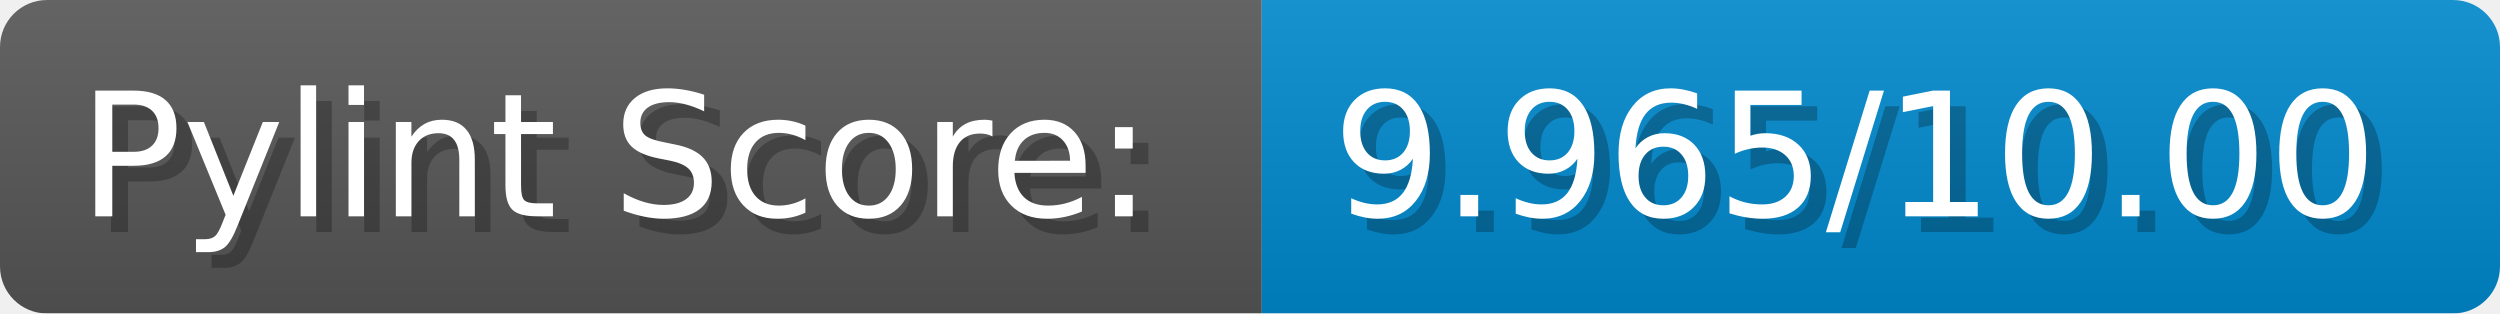
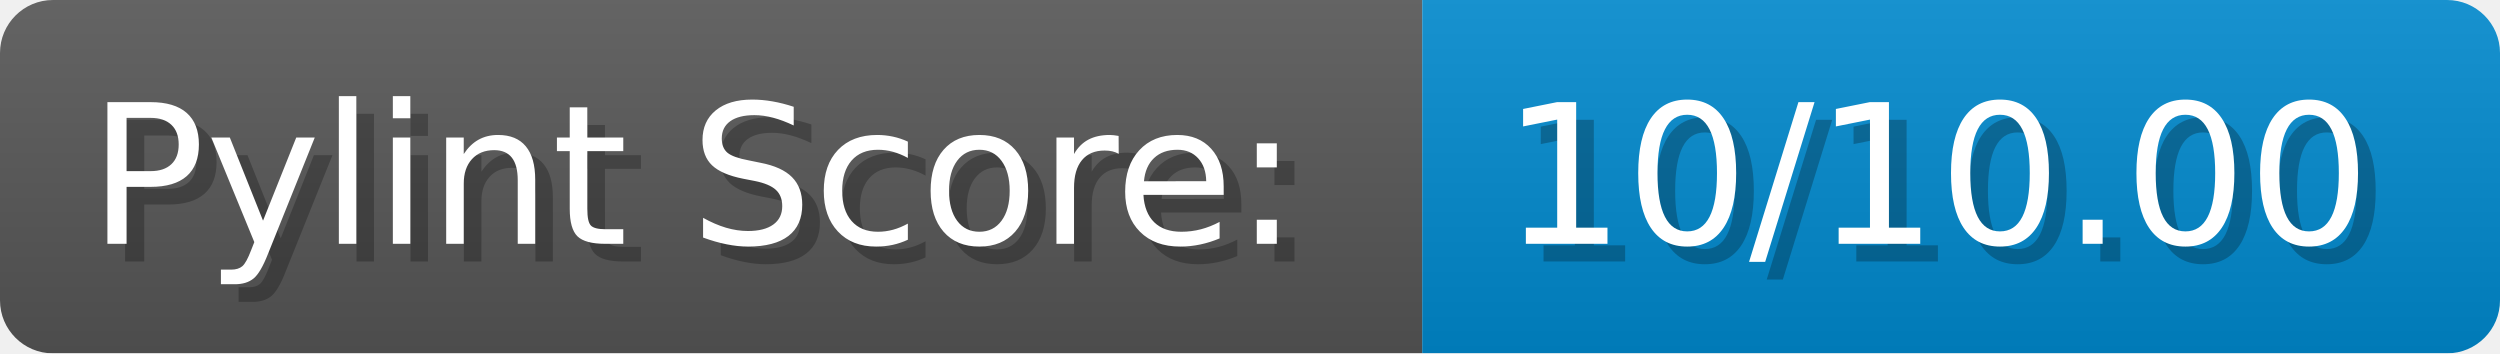
- <svg xmlns="http://www.w3.org/2000/svg" width="239.25" height="30" viewBox="0 0 1595 200" role="img" aria-label="Pylint Score:: 9.965/10.00">
+ <svg xmlns="http://www.w3.org/2000/svg" width="212.25" height="30" viewBox="0 0 1415 200" role="img" aria-label="Pylint Score:: 10/10.00">
  <linearGradient id="a" x2="0" y2="100%">
    <stop offset="0" stop-opacity=".1" stop-color="#EEE" />
    <stop offset="1" stop-opacity=".1" />
  </linearGradient>
  <mask id="m">
-     <rect width="1595" height="200" rx="30" fill="#FFF" />
+     <rect width="1415" height="200" rx="30" fill="#FFF" />
  </mask>
  <g mask="url(#m)">
    <rect width="805" height="200" fill="#555" />
-     <rect width="790" height="200" fill="#08C" x="805" />
-     <rect width="1595" height="200" fill="url(#a)" />
+     <rect width="610" height="200" fill="#08C" x="805" />
+     <rect width="1415" height="200" fill="url(#a)" />
  </g>
  <g aria-hidden="true" fill="#fff" text-anchor="start" font-family="Verdana,DejaVu Sans,sans-serif" font-size="110">
    <text x="60" y="148" textLength="705" fill="#000" opacity="0.25">Pylint Score:</text>
    <text x="50" y="138" textLength="705">Pylint Score:</text>
-     <text x="860" y="148" textLength="690" fill="#000" opacity="0.25">9.965/10.00</text>
-     <text x="850" y="138" textLength="690">9.965/10.00</text>
+     <text x="860" y="148" textLength="510" fill="#000" opacity="0.25">10/10.00</text>
+     <text x="850" y="138" textLength="510">10/10.00</text>
  </g>
</svg>
